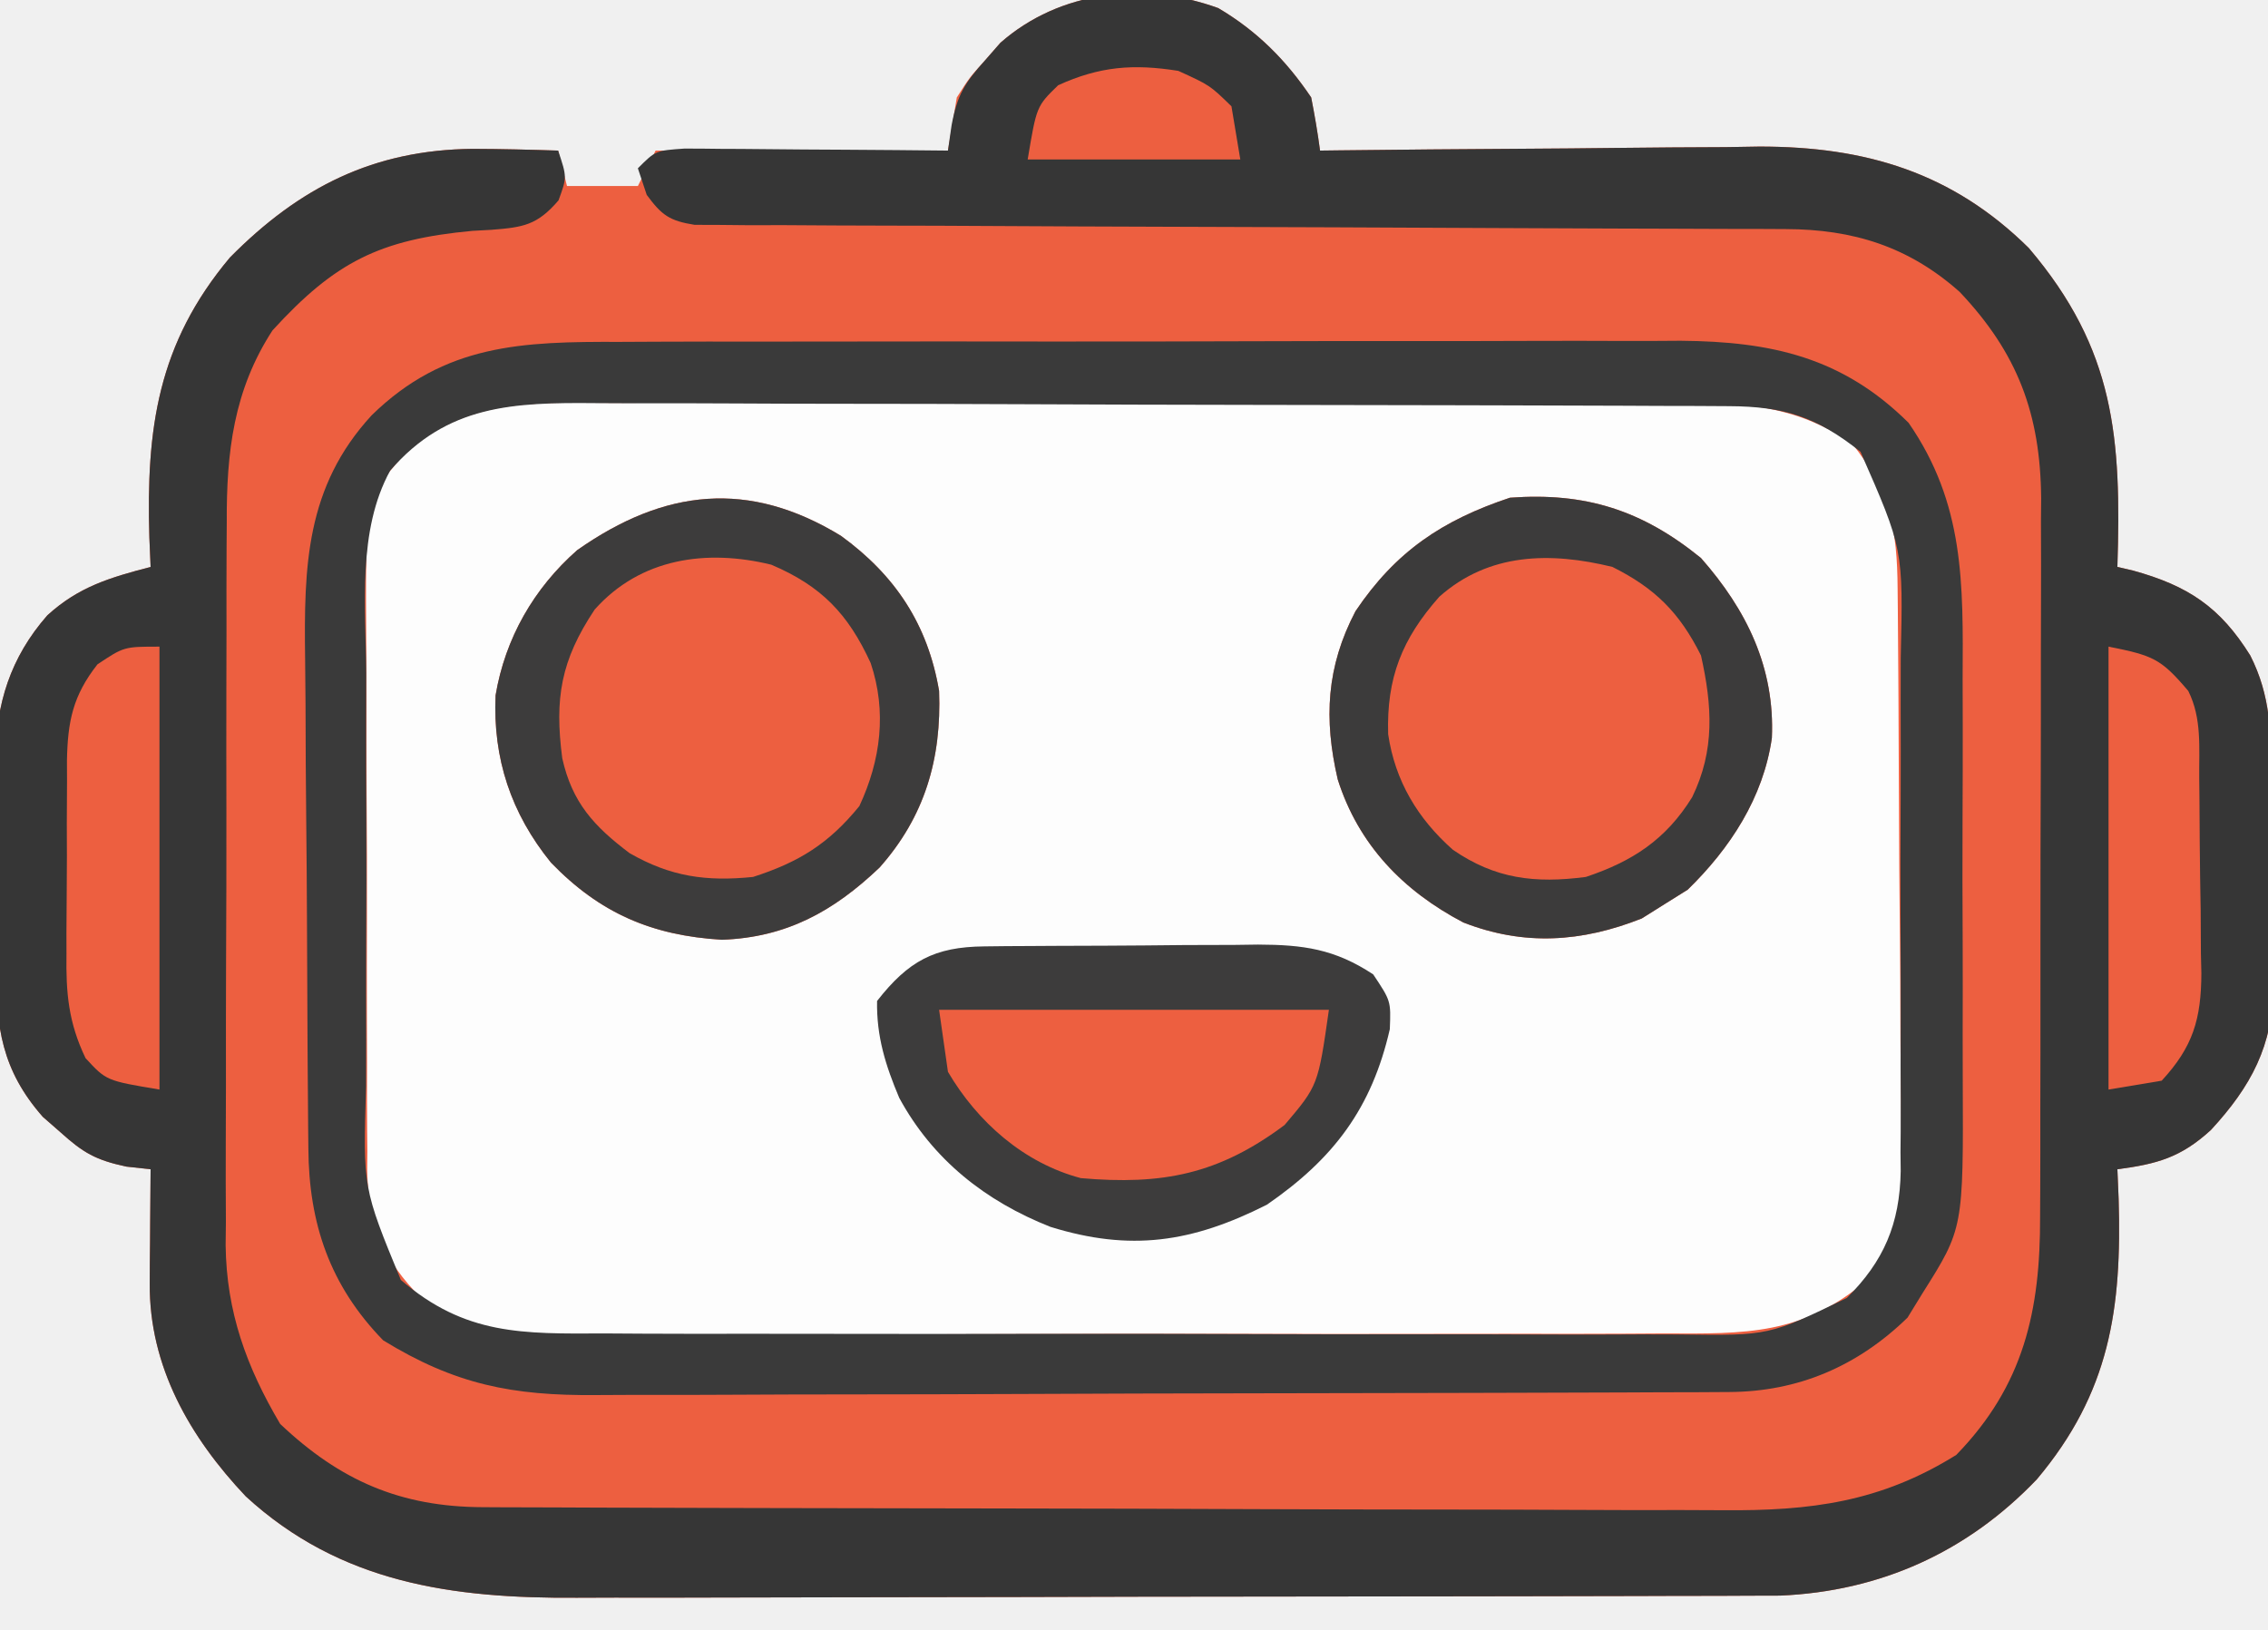
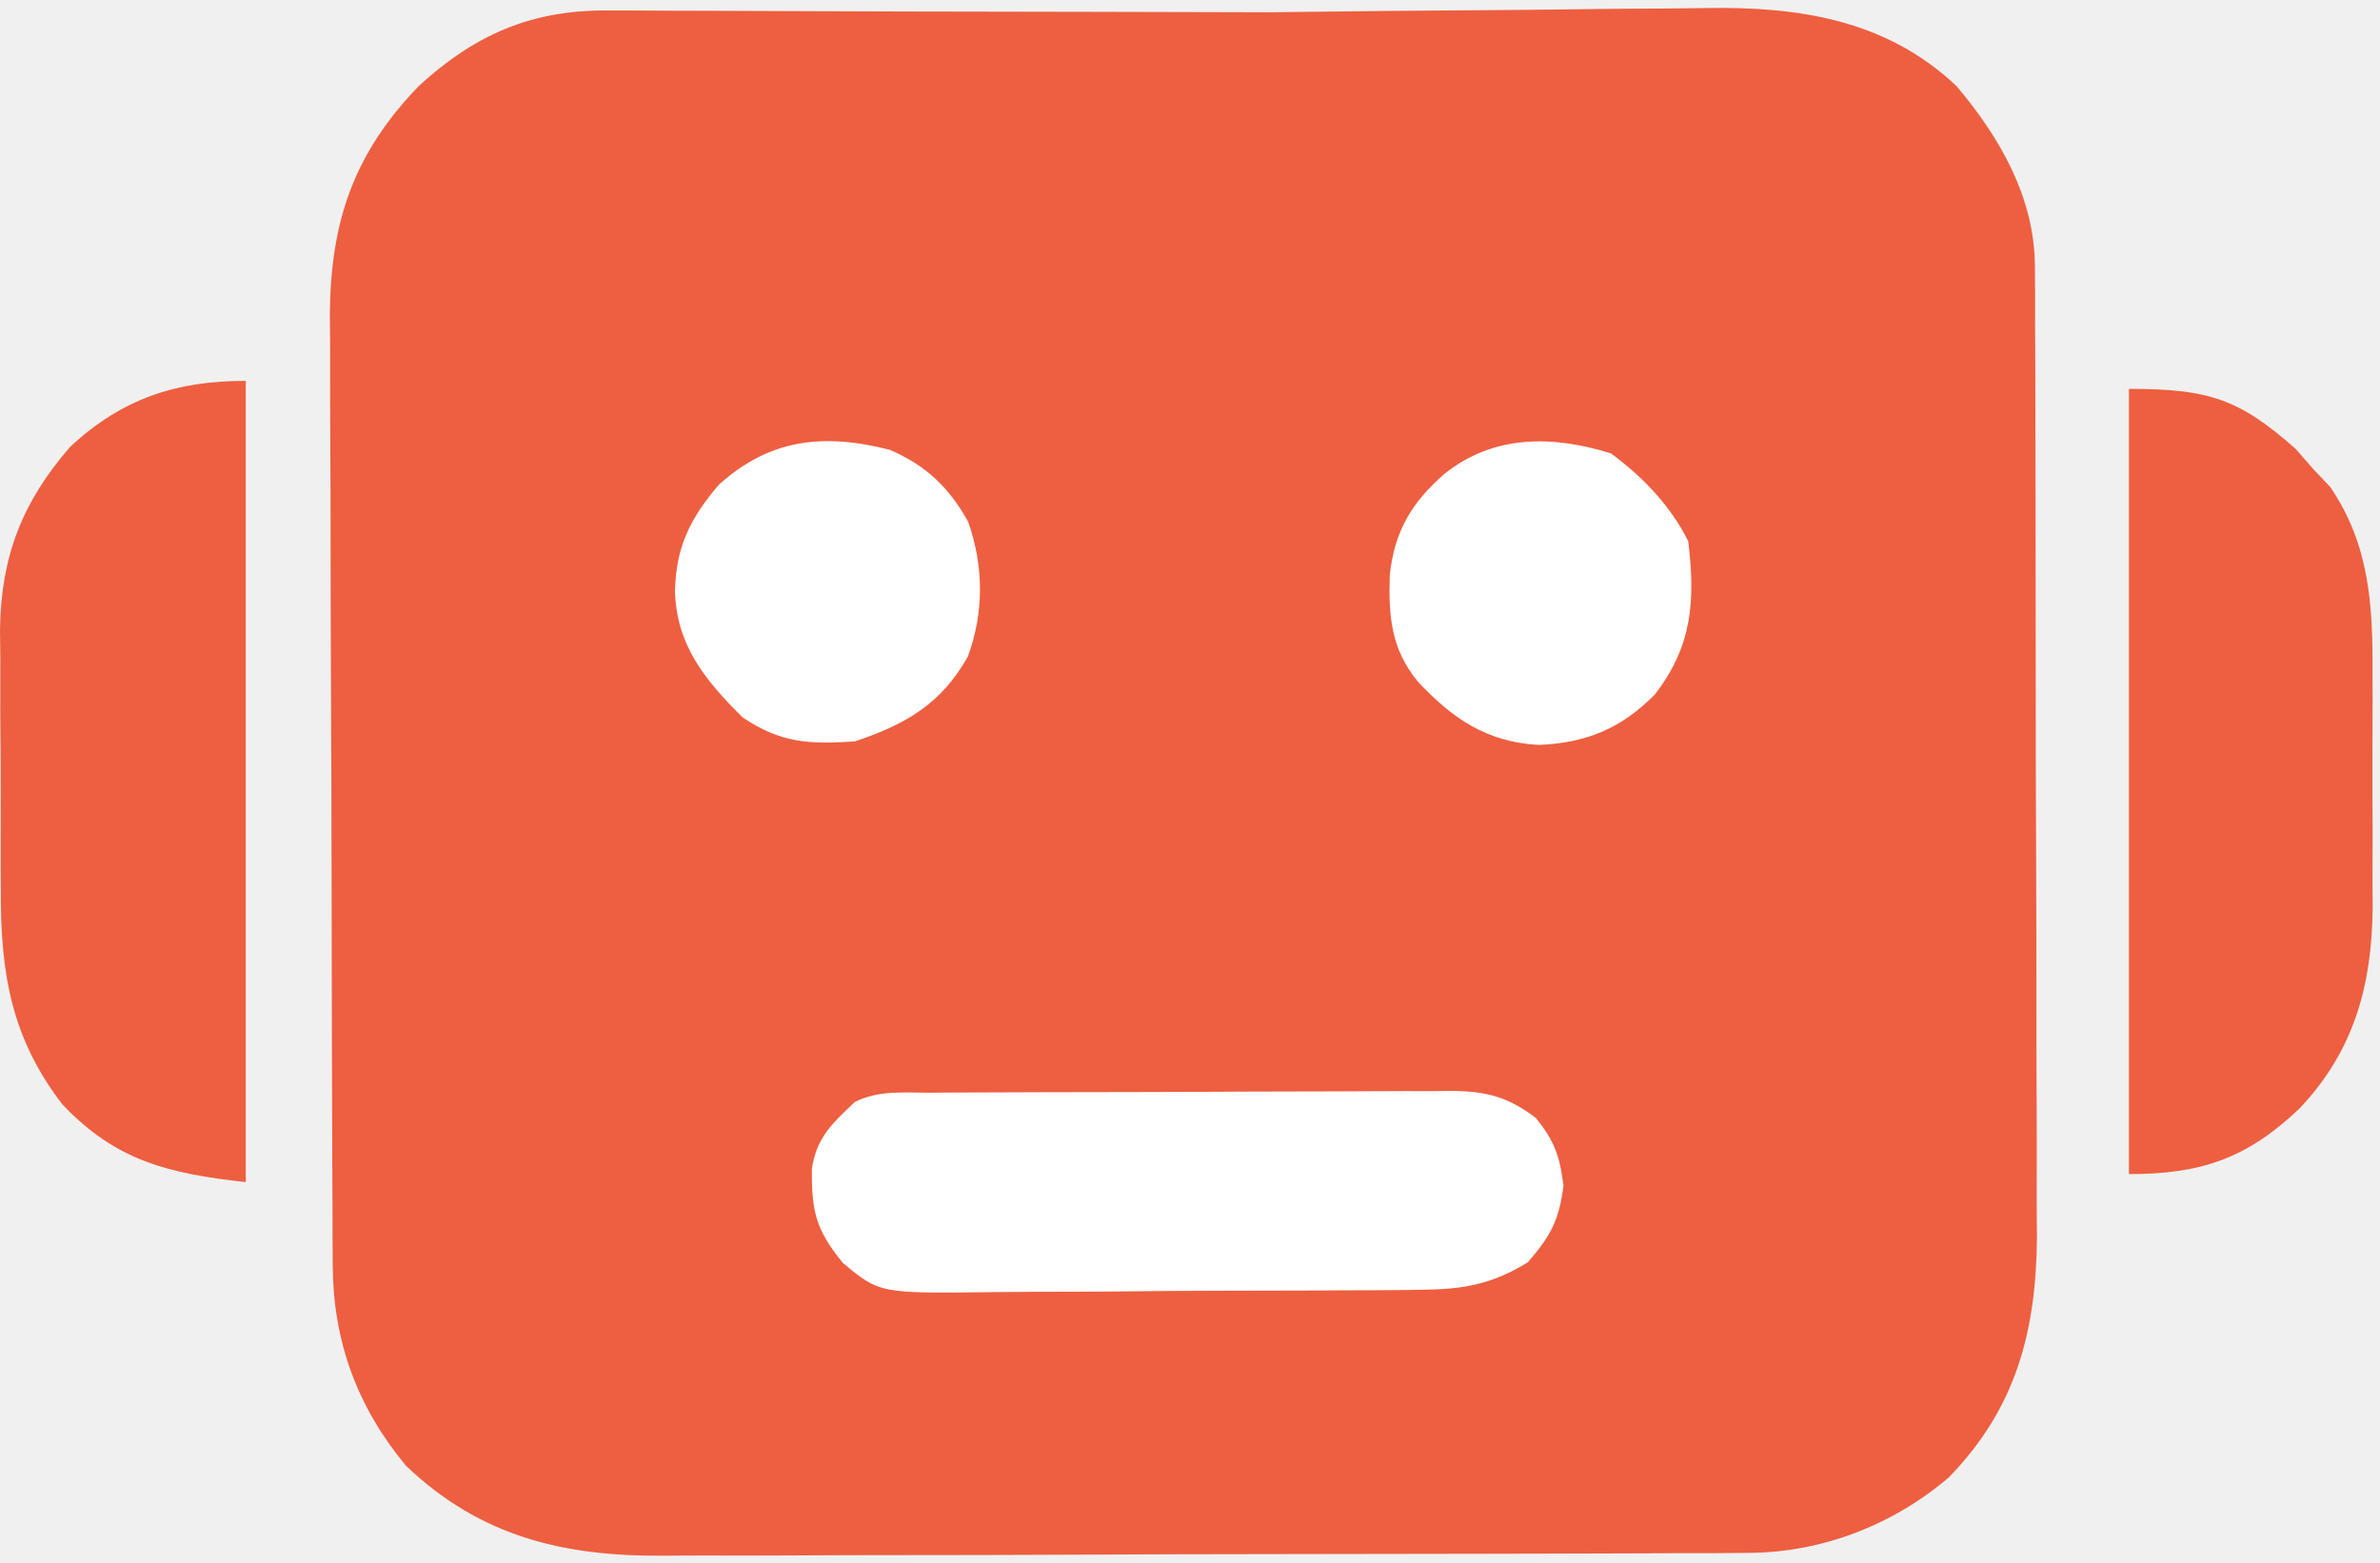
- <svg xmlns="http://www.w3.org/2000/svg" width="256" height="184" viewBox="0 0 256 184" fill="none">
-   <g clip-path="url(#clip0_31937_21)">
-     <path d="M137.512 0.914C141.896 3.503 145.168 6.795 148 11C148.392 12.989 148.734 14.99 149 17C150.091 16.986 150.091 16.986 151.204 16.973C158.102 16.892 165 16.832 171.899 16.793C175.445 16.772 178.99 16.744 182.535 16.698C186.624 16.646 190.712 16.627 194.801 16.609C196.056 16.589 197.312 16.568 198.606 16.547C210.576 16.544 220.354 19.452 229 28C238.782 39.495 239.449 49.525 239 64C239.58 64.135 240.16 64.271 240.758 64.41C246.949 66.116 250.582 68.509 254 74C256.314 78.564 256.338 82.733 256.371 87.738C256.38 88.578 256.389 89.417 256.398 90.282C256.413 92.055 256.422 93.828 256.425 95.6C256.437 98.294 256.486 100.985 256.537 103.678C256.546 105.406 256.554 107.135 256.558 108.863C256.578 109.659 256.598 110.455 256.618 111.276C256.564 118.035 254.106 122.63 249.557 127.565C246.167 130.677 243.456 131.411 239 132C239.046 133.099 239.093 134.199 239.14 135.332C239.51 147.724 238.163 157.187 229.91 167C222.078 175.2 212.277 179.646 200.921 180.131C199.821 180.134 198.722 180.137 197.589 180.14C195.684 180.149 195.684 180.149 193.741 180.158C192.346 180.159 190.951 180.16 189.556 180.161C188.077 180.166 186.598 180.171 185.119 180.176C181.111 180.189 177.102 180.196 173.093 180.2C170.584 180.203 168.075 180.207 165.566 180.212C157.702 180.225 149.839 180.235 141.975 180.239C132.922 180.243 123.87 180.261 114.818 180.29C107.805 180.311 100.791 180.321 93.778 180.323C89.597 180.324 85.416 180.33 81.235 180.348C77.297 180.364 73.359 180.366 69.42 180.357C67.984 180.357 66.547 180.361 65.111 180.371C51.081 180.462 38.41 178.726 27.742 168.926C21.434 162.257 16.831 154.273 16.902 144.89C16.905 144.136 16.909 143.382 16.912 142.605C16.92 141.828 16.929 141.051 16.937 140.25C16.942 139.457 16.946 138.664 16.951 137.848C16.963 135.898 16.981 133.949 17 132C16.096 131.901 15.193 131.801 14.262 131.699C10.804 130.958 9.396 130.148 6.812 127.812C6.159 127.241 5.505 126.67 4.832 126.082C0.173 120.787 -0.459 115.908 -0.434 109.164C-0.439 108.326 -0.444 107.488 -0.45 106.624C-0.456 104.857 -0.455 103.091 -0.446 101.324C-0.438 98.64 -0.466 95.957 -0.498 93.273C-0.5 91.549 -0.499 89.825 -0.496 88.101C-0.507 87.308 -0.519 86.516 -0.53 85.698C-0.453 79.451 1.164 74.236 5.341 69.469C8.897 66.22 12.433 65.2 17 64C16.953 62.9 16.907 61.801 16.859 60.668C16.494 48.396 17.783 38.812 25.953 29.07C33.835 21.098 42.197 16.924 53.333 16.804C56.558 16.816 59.776 16.893 63 17C63.495 18.98 63.495 18.98 64 21C66.64 21 69.28 21 72 21C72.66 19.68 73.32 18.36 74 17C84.89 17 95.78 17 107 17C107.33 15.02 107.66 13.04 108 11C109.418 8.769 109.418 8.769 111.187 6.812C111.758 6.159 112.329 5.505 112.918 4.832C119.638 -1.081 129.148 -2.13 137.512 0.914Z" fill="#ED5F40" />
-     <path d="M69.183 45.482C70.61 45.477 72.037 45.469 73.463 45.461C77.319 45.443 81.174 45.45 85.029 45.462C89.075 45.472 93.12 45.463 97.165 45.457C103.958 45.45 110.75 45.459 117.542 45.478C125.381 45.5 133.219 45.493 141.059 45.471C147.804 45.453 154.549 45.45 161.294 45.461C165.316 45.467 169.338 45.468 173.36 45.455C177.142 45.443 180.924 45.451 184.707 45.474C186.09 45.479 187.474 45.478 188.857 45.469C196.645 45.424 202.408 45.642 209 50C213.328 55.437 214.152 59.709 214.193 66.465C214.205 67.602 214.205 67.602 214.217 68.763C214.242 71.273 214.259 73.782 214.273 76.293C214.279 77.151 214.284 78.01 214.289 78.895C214.316 83.443 214.335 87.991 214.35 92.539C214.363 96.296 214.391 100.052 214.432 103.808C214.481 108.351 214.506 112.893 214.513 117.435C214.52 119.162 214.535 120.888 214.559 122.615C214.771 138.823 214.771 138.823 210.759 144.49C203.481 150.736 197.05 150.581 187.746 150.533C186.3 150.54 184.854 150.549 183.408 150.559C179.494 150.582 175.581 150.579 171.668 150.57C168.395 150.565 165.122 150.572 161.85 150.579C154.126 150.596 146.402 150.593 138.679 150.576C130.723 150.559 122.768 150.575 114.813 150.607C107.97 150.634 101.127 150.641 94.285 150.633C90.203 150.628 86.122 150.63 82.041 150.651C78.201 150.669 74.363 150.663 70.524 150.638C69.12 150.633 67.715 150.637 66.311 150.65C53.126 150.759 53.126 150.759 47.539 146.524C43.352 142.377 41.56 138.137 41.447 132.141C41.453 131.43 41.46 130.72 41.466 129.988C41.458 129.22 41.449 128.451 41.44 127.66C41.418 125.138 41.424 122.618 41.433 120.097C41.428 118.333 41.422 116.568 41.415 114.804C41.404 111.113 41.409 107.422 41.423 103.731C41.441 99.016 41.417 94.302 41.382 89.586C41.36 85.944 41.361 82.303 41.37 78.661C41.37 76.923 41.364 75.185 41.349 73.447C41.226 56.378 41.226 56.378 45.386 51.563C52.211 44.95 60.278 45.425 69.183 45.482Z" fill="#FDFDFD" />
-     <path d="M137.512 0.914C141.896 3.503 145.168 6.795 148 11C148.392 12.989 148.734 14.99 149 17C150.091 16.986 150.091 16.986 151.204 16.973C158.102 16.892 165 16.832 171.899 16.793C175.445 16.772 178.99 16.744 182.535 16.698C186.624 16.646 190.712 16.627 194.801 16.609C196.056 16.589 197.312 16.568 198.606 16.547C210.576 16.544 220.354 19.452 229 28C238.782 39.495 239.449 49.525 239 64C239.58 64.135 240.16 64.271 240.758 64.41C246.949 66.116 250.582 68.509 254 74C256.314 78.564 256.338 82.733 256.371 87.738C256.38 88.578 256.389 89.417 256.398 90.282C256.413 92.055 256.422 93.828 256.425 95.6C256.437 98.294 256.486 100.985 256.537 103.678C256.546 105.406 256.554 107.135 256.558 108.863C256.578 109.659 256.598 110.455 256.618 111.276C256.564 118.035 254.106 122.63 249.557 127.565C246.167 130.677 243.456 131.411 239 132C239.046 133.099 239.093 134.199 239.14 135.332C239.51 147.724 238.163 157.187 229.91 167C222.078 175.2 212.277 179.646 200.921 180.131C199.821 180.134 198.722 180.137 197.589 180.14C195.684 180.149 195.684 180.149 193.741 180.158C192.346 180.159 190.951 180.16 189.556 180.161C188.077 180.166 186.598 180.171 185.119 180.176C181.111 180.189 177.102 180.196 173.093 180.2C170.584 180.203 168.075 180.207 165.566 180.212C157.702 180.225 149.839 180.235 141.975 180.239C132.922 180.243 123.87 180.261 114.818 180.29C107.805 180.311 100.791 180.321 93.778 180.323C89.597 180.324 85.416 180.33 81.235 180.348C77.297 180.364 73.359 180.366 69.42 180.357C67.984 180.357 66.547 180.361 65.111 180.371C51.081 180.462 38.41 178.726 27.742 168.926C21.434 162.257 16.831 154.273 16.902 144.89C16.905 144.136 16.909 143.382 16.912 142.605C16.92 141.828 16.929 141.051 16.937 140.25C16.942 139.457 16.946 138.664 16.951 137.848C16.963 135.898 16.981 133.949 17 132C16.096 131.901 15.193 131.801 14.262 131.699C10.804 130.958 9.396 130.148 6.812 127.812C6.159 127.241 5.505 126.67 4.832 126.082C0.173 120.787 -0.459 115.908 -0.434 109.164C-0.439 108.326 -0.444 107.488 -0.45 106.624C-0.456 104.857 -0.455 103.091 -0.446 101.324C-0.438 98.64 -0.466 95.957 -0.498 93.273C-0.5 91.549 -0.499 89.825 -0.496 88.101C-0.507 87.308 -0.519 86.516 -0.53 85.698C-0.453 79.451 1.164 74.236 5.341 69.469C8.897 66.22 12.433 65.2 17 64C16.953 62.9 16.907 61.801 16.859 60.668C16.494 48.396 17.783 38.812 25.953 29.07C33.835 21.098 42.197 16.924 53.333 16.804C56.558 16.816 59.776 16.893 63 17C64 20 64 20 63.043 22.621C60.63 25.43 59.073 25.66 55.453 25.945C54.747 25.984 54.04 26.023 53.312 26.062C42.849 27.04 37.837 29.558 30.762 37.293C26.37 44.041 25.555 51.06 25.596 58.951C25.585 60.377 25.585 60.377 25.575 61.832C25.557 64.949 25.561 68.066 25.566 71.183C25.562 73.366 25.556 75.549 25.55 77.732C25.541 82.297 25.544 86.862 25.554 91.427C25.565 97.258 25.545 103.089 25.516 108.921C25.497 113.426 25.498 117.931 25.503 122.436C25.504 124.585 25.498 126.734 25.485 128.883C25.47 131.896 25.481 134.907 25.498 137.92C25.488 138.795 25.479 139.671 25.469 140.573C25.558 148.09 27.814 154.302 31.625 160.75C38.42 167.187 45.251 170.113 54.488 170.147C55.138 170.151 55.787 170.154 56.457 170.158C58.632 170.169 60.807 170.173 62.983 170.177C64.543 170.183 66.104 170.19 67.665 170.197C72.79 170.218 77.914 170.228 83.039 170.238C84.806 170.242 86.572 170.246 88.339 170.25C96.642 170.27 104.945 170.284 113.247 170.292C122.818 170.302 132.389 170.328 141.959 170.369C149.365 170.399 156.771 170.414 164.176 170.417C168.596 170.419 173.014 170.428 177.433 170.453C181.595 170.477 185.756 170.481 189.918 170.471C191.439 170.47 192.96 170.476 194.482 170.49C204.407 170.575 212.267 169.567 220.812 164.25C228.442 156.403 230.304 147.962 230.275 137.352C230.28 136.409 230.285 135.467 230.29 134.496C230.304 131.396 230.303 128.296 230.301 125.195C230.305 123.03 230.309 120.864 230.314 118.698C230.321 114.164 230.321 109.63 230.316 105.096C230.31 99.3 230.327 93.505 230.35 87.709C230.365 83.238 230.365 78.766 230.362 74.295C230.363 72.159 230.368 70.023 230.378 67.887C230.391 64.893 230.384 61.9 230.372 58.907C230.38 58.034 230.387 57.161 230.395 56.261C230.315 46.746 227.746 39.866 221.191 32.949C215.438 27.832 209.165 25.882 201.566 25.862C200.462 25.856 199.359 25.851 198.222 25.845C197.016 25.844 195.81 25.843 194.568 25.842C192.613 25.834 190.658 25.826 188.704 25.819C186.605 25.811 184.507 25.805 182.408 25.801C178.034 25.79 173.66 25.77 169.286 25.747C156.849 25.686 144.413 25.631 131.976 25.599C125.105 25.58 118.234 25.551 111.363 25.511C107.727 25.489 104.091 25.474 100.455 25.472C96.404 25.469 92.353 25.444 88.302 25.416C86.49 25.421 86.49 25.421 84.642 25.425C82.991 25.409 82.991 25.409 81.307 25.392C80.349 25.389 79.391 25.385 78.404 25.382C75.555 24.929 74.697 24.294 73 22C72.505 20.515 72.505 20.515 72 19C74 17 74 17 77.256 16.773C78.642 16.773 80.028 16.784 81.414 16.805C82.144 16.807 82.873 16.81 83.625 16.813C85.958 16.824 88.291 16.849 90.625 16.875C92.206 16.885 93.786 16.894 95.367 16.902C99.245 16.924 103.122 16.959 107 17C107.136 16.056 107.271 15.112 107.411 14.139C108.054 10.709 108.878 9.366 111.187 6.812C111.758 6.159 112.329 5.505 112.918 4.832C119.638 -1.081 129.148 -2.13 137.512 0.914Z" fill="#363636" />
-     <path d="M69.969 38.596C71.372 38.59 72.776 38.583 74.179 38.575C77.973 38.557 81.766 38.558 85.56 38.564C88.736 38.567 91.911 38.561 95.087 38.555C102.584 38.541 110.081 38.542 117.578 38.554C125.292 38.565 133.006 38.551 140.72 38.524C147.361 38.502 154.002 38.495 160.644 38.501C164.602 38.505 168.561 38.502 172.519 38.485C176.244 38.47 179.969 38.474 183.694 38.492C185.698 38.498 187.702 38.484 189.706 38.469C199.988 38.552 207.992 40.348 215.43 47.73C221.757 56.874 221.591 65.895 221.531 76.625C221.534 78.339 221.538 80.053 221.543 81.768C221.549 85.349 221.54 88.929 221.522 92.51C221.499 97.079 221.512 101.648 221.536 106.217C221.55 109.753 221.546 113.29 221.535 116.826C221.533 118.51 221.536 120.194 221.545 121.878C221.618 138.684 221.618 138.684 217 146C216.443 146.907 215.886 147.815 215.313 148.75C209.675 154.236 202.964 157.116 195.157 157.147C193.328 157.158 193.328 157.158 191.462 157.169C190.108 157.171 188.754 157.174 187.4 157.177C185.976 157.183 184.552 157.19 183.127 157.197C178.447 157.218 173.767 157.228 169.086 157.238C167.473 157.242 165.86 157.246 164.247 157.25C156.667 157.269 149.087 157.284 141.507 157.292C132.767 157.302 124.027 157.328 115.287 157.368C108.526 157.399 101.765 157.413 95.004 157.417C90.969 157.419 86.934 157.428 82.899 157.453C79.098 157.477 75.298 157.481 71.498 157.47C70.108 157.47 68.719 157.476 67.329 157.49C57.787 157.579 51.34 156.276 43.25 151.312C37.234 145.129 34.859 138.118 34.807 129.658C34.799 128.913 34.791 128.167 34.783 127.4C34.758 124.932 34.741 122.464 34.727 119.996C34.721 119.151 34.716 118.305 34.711 117.434C34.684 112.955 34.664 108.477 34.65 103.998C34.637 100.303 34.609 96.609 34.568 92.915C34.519 88.444 34.494 83.973 34.487 79.502C34.48 77.805 34.465 76.108 34.441 74.411C34.301 63.956 34.496 54.971 41.961 46.873C50.206 38.811 58.968 38.558 69.969 38.596ZM44.042 53.125C40.32 59.913 41.285 68.476 41.336 76C41.333 77.763 41.328 79.526 41.322 81.289C41.314 84.974 41.325 88.659 41.348 92.344C41.377 97.051 41.36 101.757 41.331 106.465C41.312 110.103 41.318 113.74 41.331 117.378C41.334 119.113 41.33 120.848 41.319 122.583C40.965 134.1 40.965 134.1 45.246 144.492C52.516 150.741 58.956 150.581 68.254 150.533C69.7 150.54 71.146 150.549 72.592 150.559C76.506 150.582 80.419 150.579 84.332 150.57C87.605 150.565 90.877 150.572 94.15 150.579C101.874 150.596 109.598 150.593 117.321 150.576C125.277 150.559 133.232 150.575 141.187 150.607C148.03 150.634 154.873 150.641 161.715 150.633C165.797 150.628 169.878 150.63 173.959 150.651C177.798 150.669 181.637 150.663 185.476 150.638C186.88 150.633 188.285 150.637 189.689 150.65C199.688 150.783 199.688 150.783 208.461 146.525C212.626 142.398 214.441 138.174 214.542 132.204C214.534 131.503 214.526 130.802 214.518 130.08C214.525 129.321 214.532 128.563 214.539 127.781C214.557 125.292 214.545 122.805 214.531 120.316C214.534 118.574 214.538 116.832 214.543 115.09C214.549 111.446 214.54 107.803 214.522 104.159C214.499 99.504 214.512 94.85 214.536 90.195C214.55 86.6 214.546 83.004 214.535 79.409C214.533 77.693 214.536 75.978 214.545 74.262C214.828 61.993 214.828 61.993 210 51C205.056 47.065 201.375 45.878 195.151 45.853C193.319 45.842 193.319 45.842 191.45 45.831C190.095 45.828 188.74 45.825 187.384 45.823C185.958 45.816 184.532 45.81 183.107 45.803C178.421 45.782 173.736 45.771 169.051 45.761C167.437 45.757 165.823 45.753 164.209 45.749C156.623 45.73 149.038 45.716 141.453 45.708C132.705 45.698 123.957 45.671 115.208 45.631C108.442 45.601 101.676 45.586 94.91 45.583C90.871 45.58 86.832 45.572 82.793 45.546C78.99 45.523 75.188 45.519 71.385 45.529C69.993 45.529 68.602 45.523 67.21 45.51C57.963 45.423 50.455 45.693 44.042 53.125Z" fill="#3A3A3A" />
-     <path d="M94.926 60.492C101.053 64.946 104.724 70.489 106 78C106.286 85.665 104.387 92.184 99.273 97.945C94.07 102.899 88.752 105.83 81.488 106.09C73.571 105.617 67.702 103.085 62.188 97.375C57.693 91.831 55.622 85.648 55.938 78.5C57.022 72.051 60.255 66.416 65.152 62.105C75.034 55.163 84.547 54.153 94.926 60.492Z" fill="#ED5F40" />
-     <path d="M192 63C197.165 68.868 200.348 75.375 200 83.312C199.032 90.041 195.303 95.754 190.5 100.437C189.675 100.953 188.85 101.469 188 102C187.113 102.557 186.226 103.114 185.313 103.687C178.535 106.373 172.014 106.814 165.168 104.137C158.372 100.573 153.338 95.358 151 88C149.408 81.166 149.717 75.262 153 69C157.553 62.236 162.809 58.73 170.438 56.187C178.938 55.565 185.323 57.57 192 63Z" fill="#ED5F40" />
-     <path d="M111.101 106.839C111.922 106.83 112.743 106.82 113.59 106.81C114.916 106.804 114.916 106.804 116.27 106.797C117.64 106.789 117.64 106.789 119.038 106.78C120.973 106.77 122.907 106.764 124.841 106.76C127.791 106.75 130.74 106.719 133.689 106.688C135.57 106.681 137.451 106.676 139.332 106.672C140.21 106.66 141.089 106.647 141.994 106.635C147.068 106.653 150.636 107.114 155 110C157 113 157 113 156.875 116.188C154.831 125.095 150.565 130.788 143 136C134.526 140.285 127.574 141.3 118.562 138.5C111.25 135.616 105.279 130.914 101.5 123.938C99.96 120.286 98.924 117.009 99 113C102.527 108.493 105.469 106.892 111.101 106.839Z" fill="#3D3C3C" />
-     <path d="M94.926 60.492C101.053 64.946 104.724 70.489 106 78C106.286 85.665 104.387 92.184 99.273 97.945C94.07 102.899 88.752 105.83 81.488 106.09C73.571 105.617 67.702 103.085 62.188 97.375C57.693 91.831 55.622 85.648 55.938 78.5C57.022 72.051 60.255 66.416 65.152 62.105C75.034 55.163 84.547 54.153 94.926 60.492ZM67.125 68.812C63.298 74.553 62.583 78.853 63.465 85.601C64.584 90.615 67.05 93.283 71.062 96.312C75.701 98.977 79.727 99.534 85 99C90.194 97.327 93.548 95.24 97 91C99.423 85.807 100.115 80.316 98.277 74.851C95.739 69.323 92.744 66.167 87.062 63.75C79.766 61.963 72.305 62.991 67.125 68.812Z" fill="#3D3C3C" />
-     <path d="M192 63C197.165 68.868 200.348 75.375 200 83.312C199.032 90.041 195.303 95.754 190.5 100.437C189.675 100.953 188.85 101.469 188 102C187.113 102.557 186.226 103.114 185.313 103.687C178.535 106.373 172.014 106.814 165.168 104.137C158.372 100.573 153.338 95.358 151 88C149.408 81.166 149.717 75.262 153 69C157.553 62.236 162.809 58.73 170.438 56.187C178.938 55.565 185.323 57.57 192 63ZM162.465 67.363C158.255 72.112 156.495 76.52 156.688 82.883C157.467 88.165 160.027 92.428 164 95.937C168.769 99.216 173.233 99.752 179 99C184.26 97.246 188.039 94.783 191 90C193.596 84.683 193.262 79.654 192 74C189.583 69.166 186.834 66.417 182 64C175.009 62.287 168.068 62.387 162.465 67.363Z" fill="#3C3B3B" />
-     <path d="M106 114C120.52 114 135.04 114 150 114C148.78 122.542 148.78 122.542 145 127C137.574 132.555 131.226 133.81 122 133C115.582 131.304 110.337 126.679 107 121C106.67 118.69 106.34 116.38 106 114Z" fill="#ED5F40" />
-     <path d="M238 73C243.036 74.007 243.895 74.341 247 78C248.558 81.116 248.205 84.437 248.238 87.859C248.25 89.032 248.25 89.032 248.263 90.229C248.277 91.887 248.287 93.544 248.295 95.202C248.312 97.727 248.356 100.249 248.4 102.773C248.411 104.385 248.419 105.997 248.426 107.609C248.443 108.36 248.461 109.11 248.479 109.883C248.458 115.053 247.529 118.186 244 122C241.03 122.495 241.03 122.495 238 123C238 106.5 238 90 238 73Z" fill="#ED5F40" />
-     <path d="M18 73C18 89.5 18 106 18 123C12 122 12 122 9.656 119.455C7.724 115.425 7.437 112.09 7.504 107.715C7.502 106.936 7.501 106.157 7.499 105.355C7.501 103.717 7.512 102.079 7.533 100.441C7.562 97.941 7.554 95.443 7.541 92.943C7.547 91.346 7.555 89.749 7.566 88.152C7.563 87.409 7.56 86.667 7.557 85.901C7.638 81.433 8.223 78.538 11 75C14 73 14 73 18 73Z" fill="#ED5F40" />
-     <path d="M133 8C136.562 9.625 136.562 9.625 139 12C139.33 13.98 139.66 15.96 140 18C132.08 18 124.16 18 116 18C117 12 117 12 119.438 9.625C124.125 7.487 127.929 7.194 133 8Z" fill="#ED5F40" />
-   </g>
-   <defs>
-     <clipPath id="clip0_31937_21">
-       <rect width="256" height="184" fill="white" />
-     </clipPath>
-   </defs>
+ <svg xmlns="http://www.w3.org/2000/svg" width="297" height="195" viewBox="0 0 297 195" fill="none">
+   <path d="M158.5 5C167 15.5 155.062 0.685 157.5 8C162.124 1.89 158.172 15.436 157.5 8C156.314 8.793 157.209 27.241 156 28C153.359 30.205 156.727 13.071 156 16.484C155.748 20.255 152.968 18.221 153 22C152.984 23.309 160.017 14.652 160 16C159.965 19.221 153.5 7 158.669 1.533C159.494 1.522 160.319 1.511 161.17 1.5C168.995 1.399 176.82 1.323 184.645 1.274C188.668 1.248 192.689 1.213 196.711 1.156C200.601 1.101 204.491 1.072 208.382 1.059C209.857 1.05 211.332 1.032 212.807 1.005C224.413 0.799 235.358 2.439 244.142 10.729C249.597 17.175 253.907 24.709 253.936 33.255C253.949 34.968 253.949 34.968 253.962 36.716C253.961 38.583 253.961 38.583 253.959 40.487C253.966 41.804 253.973 43.122 253.98 44.48C253.997 48.09 254.002 51.7 254.003 55.309C254.005 57.569 254.009 59.829 254.014 62.089C254.033 69.988 254.041 77.886 254.04 85.784C254.038 93.123 254.059 100.461 254.091 107.799C254.117 114.116 254.128 120.433 254.127 126.75C254.126 130.515 254.132 134.28 254.153 138.046C254.173 141.594 254.172 145.142 254.158 148.69C254.155 150.594 254.171 152.498 254.189 154.402C254.103 166.241 251.537 175.82 243.173 184.404C236.155 190.371 227.332 193.769 218.144 193.808C216.849 193.817 215.554 193.827 214.219 193.838C212.796 193.839 211.373 193.839 209.95 193.84C208.441 193.847 206.933 193.856 205.424 193.865C201.335 193.887 197.246 193.896 193.157 193.901C190.597 193.904 188.038 193.911 185.479 193.918C176.537 193.942 167.595 193.955 158.652 193.959C150.34 193.963 142.027 193.992 133.715 194.034C126.561 194.069 119.408 194.084 112.254 194.085C107.989 194.086 103.725 194.095 99.46 194.123C95.442 194.149 91.426 194.151 87.409 194.135C85.943 194.134 84.477 194.14 83.012 194.156C70.421 194.286 59.952 191.816 50.645 182.916C44.561 175.581 41.563 167.362 41.522 157.919C41.515 156.8 41.508 155.682 41.5 154.53C41.496 152.703 41.496 152.703 41.492 150.839C41.485 149.549 41.479 148.259 41.472 146.93C41.451 142.66 41.441 138.39 41.431 134.119C41.427 132.644 41.422 131.17 41.418 129.695C41.399 122.763 41.385 115.831 41.377 108.899C41.367 100.919 41.341 92.94 41.3 84.961C41.27 78.779 41.255 72.597 41.252 66.415C41.25 62.73 41.241 59.045 41.215 55.36C41.188 51.241 41.192 47.123 41.199 43.004C41.186 41.798 41.173 40.592 41.16 39.35C41.232 27.647 44.132 19.145 52.298 10.697C59.235 4.366 66.189 1.272 75.684 1.306C76.695 1.306 76.695 1.306 77.726 1.305C79.934 1.307 82.141 1.322 84.349 1.338C85.887 1.342 87.425 1.345 88.964 1.347C92.998 1.354 97.032 1.374 101.067 1.396C105.189 1.417 109.312 1.426 113.435 1.436C121.513 1.457 150.591 1.492 158.669 1.533C156.5 7 142 30.52 142 21C142 21 130.7 24.163 129 23.483C124.16 18.534 113.144 96.746 120 27.484C120.174 20.945 158.509 50.893 163 46C170.252 39.826 149.427 1.4 158.5 5Z" fill="#ED5F40" />
+   <path d="M30.669 47.533C30.669 80.533 30.669 113.533 30.669 147.533C21.074 146.467 14.5 144.924 7.794 137.846C1.39 129.554 0.056 121.371 0.103 111.096C0.096 109.935 0.09 108.774 0.084 107.578C0.077 105.138 0.08 102.697 0.093 100.257C0.107 96.543 0.072 92.832 0.034 89.119C0.033 86.736 0.035 84.353 0.04 81.971C0.027 80.873 0.014 79.774 0 78.643C0.11 69.475 2.759 62.645 8.794 55.721C15.287 49.738 21.953 47.533 30.669 47.533Z" fill="#ED5F40" />
+   <path d="M265.669 48.533C275.533 48.533 279.392 49.732 286.481 56.033C287.203 56.858 287.925 57.683 288.669 58.533C289.37 59.276 290.071 60.018 290.794 60.783C295.643 67.895 296.118 75.421 296.067 83.814C296.07 84.868 296.073 85.921 296.076 87.007C296.078 89.222 296.073 91.438 296.06 93.653C296.044 97.023 296.06 100.393 296.079 103.764C296.077 105.926 296.073 108.089 296.067 110.252C296.076 111.748 296.076 111.748 296.086 113.274C295.989 122.997 293.777 131.135 286.95 138.35C280.391 144.583 274.672 146.533 265.669 146.533C265.669 114.193 265.669 81.853 265.669 48.533Z" fill="#ED5F40" />
+   <path d="M115.976 136.372C116.729 136.367 117.483 136.362 118.258 136.357C120.756 136.342 123.253 136.335 125.751 136.33C127.485 136.324 129.219 136.318 130.952 136.312C134.592 136.302 138.231 136.296 141.87 136.293C146.531 136.287 151.191 136.263 155.852 136.235C159.435 136.216 163.018 136.211 166.602 136.209C168.32 136.206 170.038 136.198 171.756 136.185C174.162 136.168 176.567 136.17 178.973 136.176C179.681 136.167 180.389 136.158 181.119 136.148C185.481 136.185 188.185 136.889 191.669 139.533C194.006 142.435 194.633 144.256 195.106 147.97C194.577 152.275 193.495 154.26 190.669 157.533C186.074 160.35 182.565 160.921 177.214 160.969C176.493 160.979 175.771 160.989 175.028 160.999C172.66 161.027 170.291 161.033 167.922 161.037C166.266 161.046 164.61 161.056 162.954 161.067C159.488 161.085 156.023 161.09 152.557 161.089C148.127 161.088 143.699 161.129 139.269 161.181C135.85 161.214 132.432 161.22 129.013 161.219C127.38 161.222 125.747 161.236 124.115 161.259C109.775 161.444 109.775 161.444 105.176 157.615C101.761 153.418 101.275 151.14 101.309 145.861C101.914 141.943 103.837 140.229 106.669 137.533C109.651 136.041 112.705 136.377 115.976 136.372Z" fill="white" />
+   <path d="M111.063 56.146C115.542 58.09 118.47 60.848 120.817 65.127C122.768 70.638 122.807 76.445 120.782 81.939C117.473 87.832 113.021 90.415 106.669 92.533C101.053 92.901 97.475 92.772 92.669 89.533C88.008 84.917 84.415 80.548 84.231 73.783C84.346 68.261 86.128 64.7 89.669 60.533C96.013 54.779 102.727 54.011 111.063 56.146Z" fill="white" />
+   <path d="M201.044 56.595C204.999 59.514 208.455 63.105 210.669 67.533C211.587 74.975 211.173 80.656 206.501 86.685C202.296 90.926 197.993 92.71 192.044 92.97C185.541 92.624 181.269 89.708 176.927 85.06C173.579 80.994 173.275 76.9 173.427 71.802C174.016 66.283 176.149 62.739 180.232 59.158C186.313 54.267 193.676 54.276 201.044 56.595Z" fill="white" />
+   <rect x="76" y="2" width="105" height="48" fill="#ED5F40" />
</svg>
